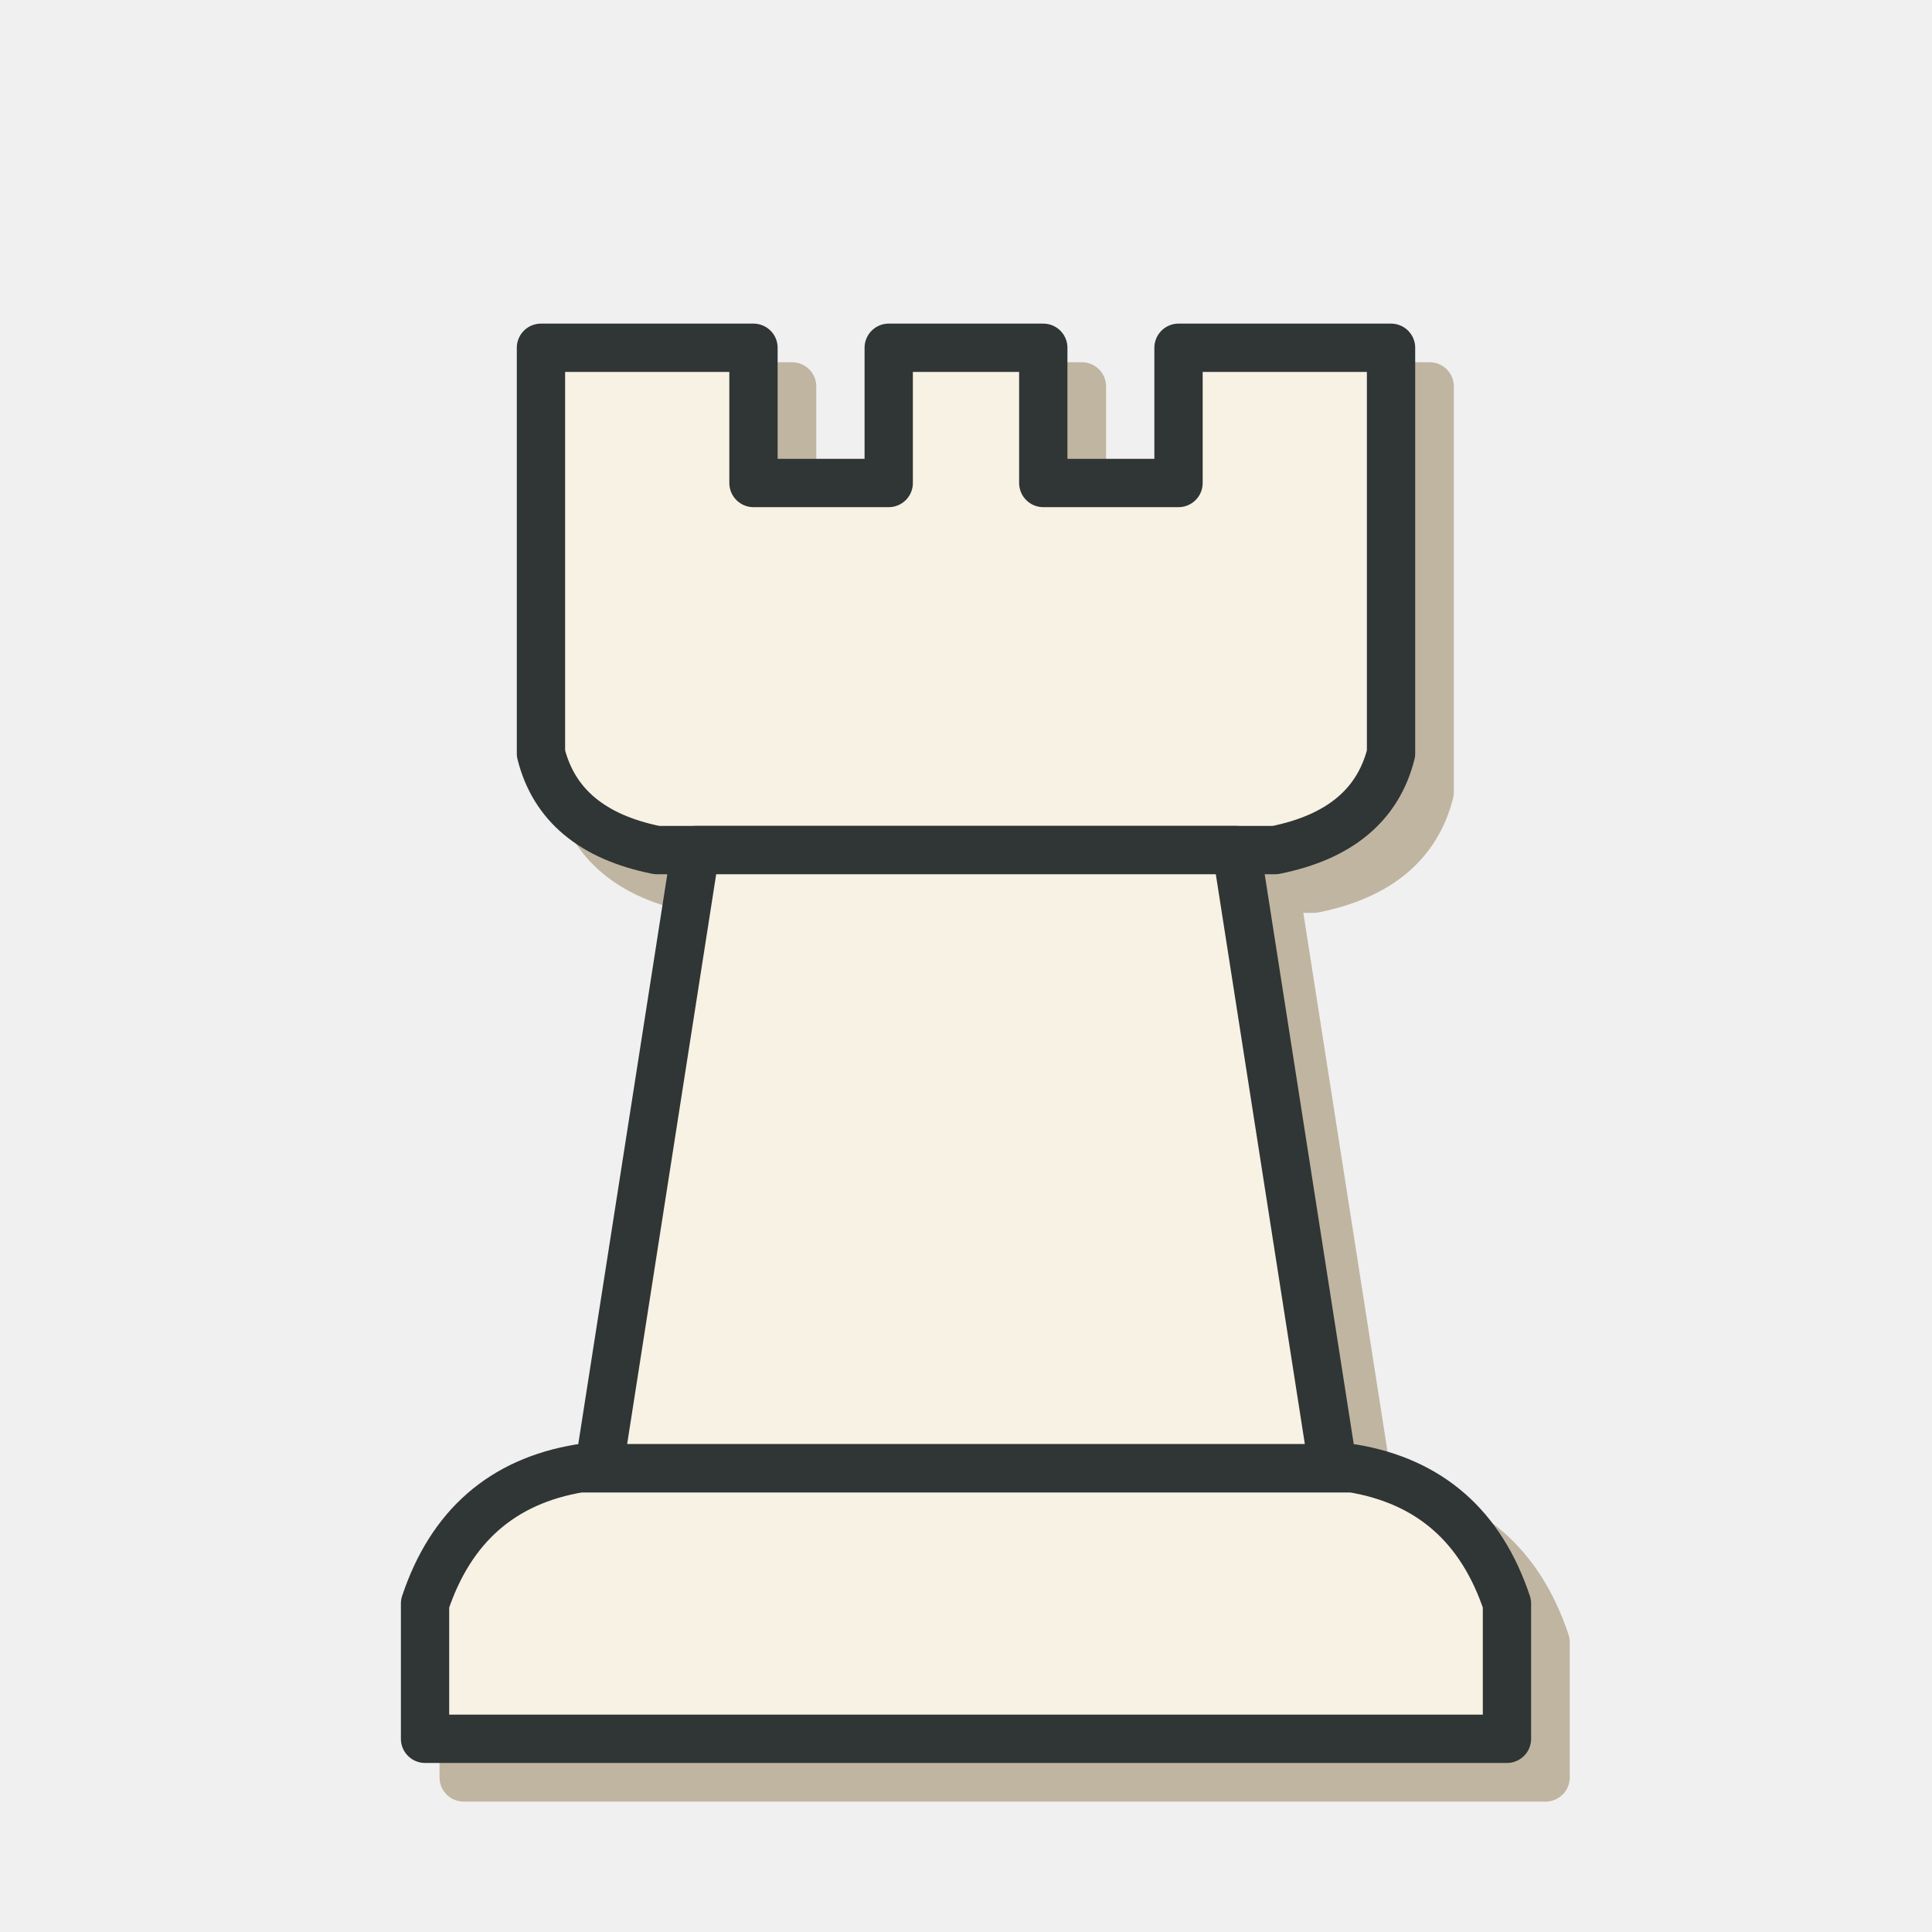
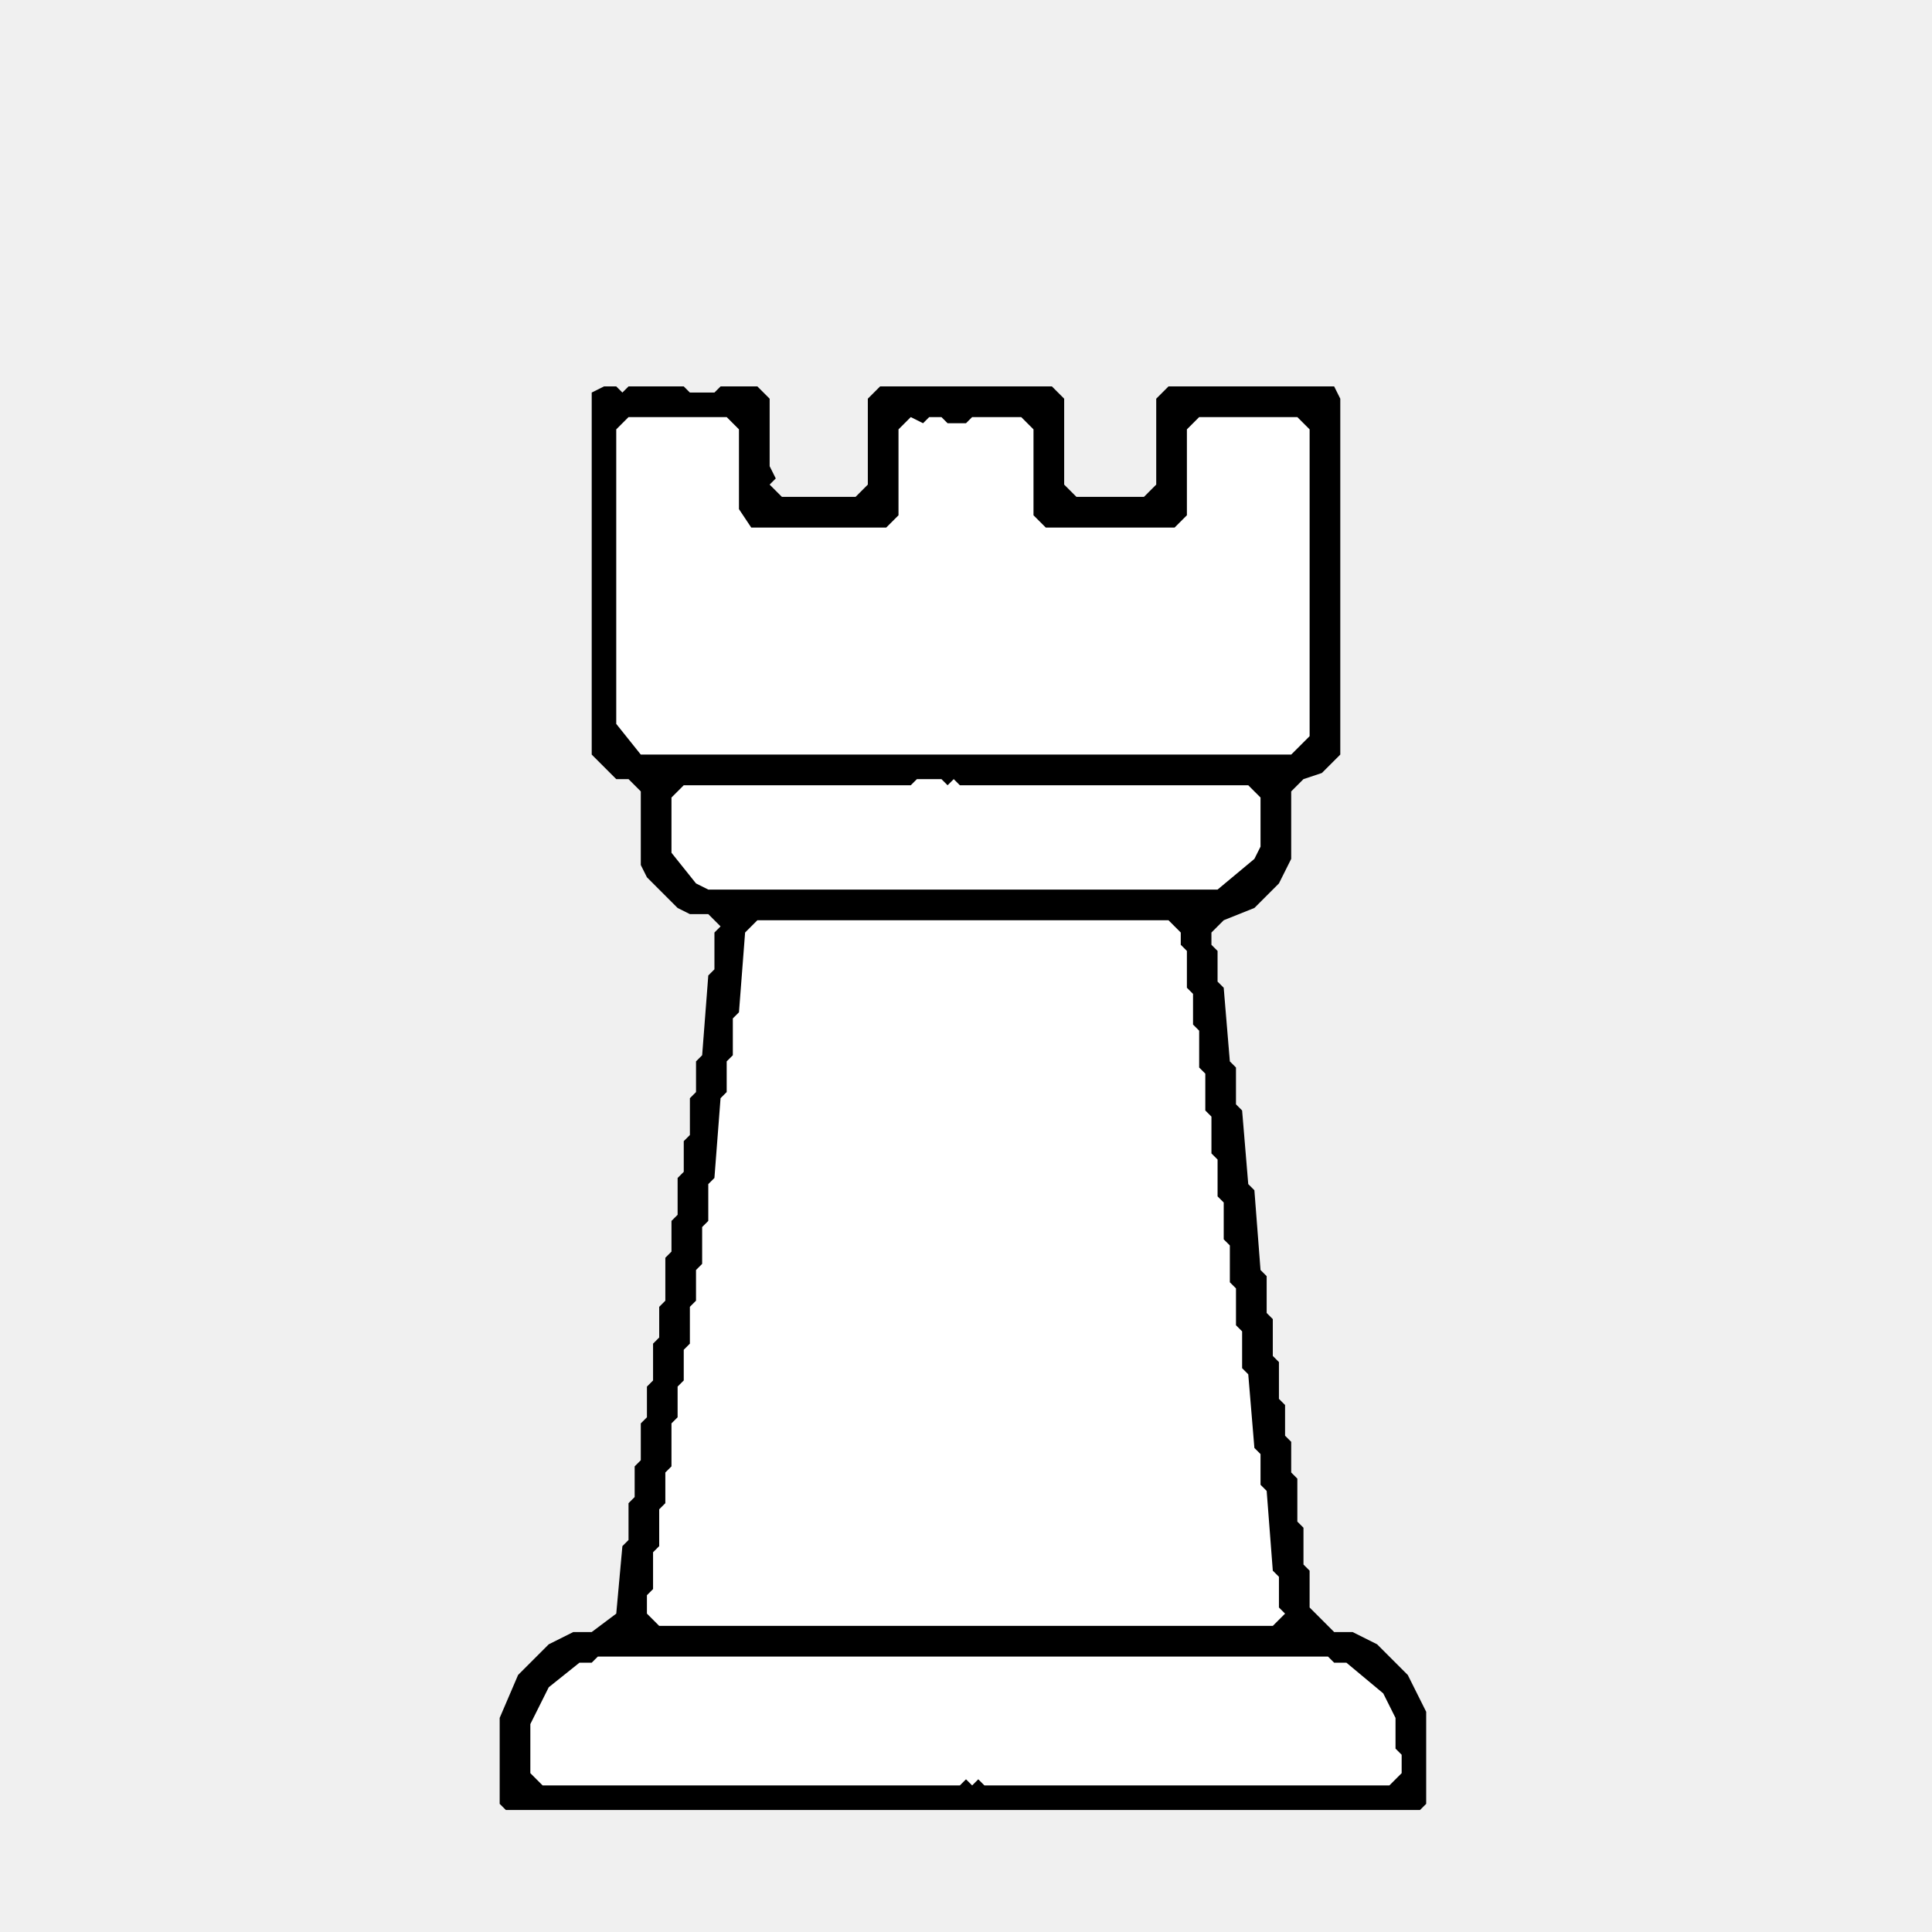
- <svg xmlns="http://www.w3.org/2000/svg" viewBox="0 0 100 100">
-   <g transform="translate(2 2)" fill="#bfb5a1" stroke="#bfb5a1" stroke-width="2.5" stroke-linejoin="round" stroke-linecap="round">
-     <path d="M28 18 H39 V25 H46 V18 H54 V25 H61 V18 H72 V39 Q71 43 66 44 H34 Q29 43 28 39 Z" />
-     <path d="M36 44 L31 76 H69 L64 44 Z" />
-     <path d="M30 76 Q24 77 22 83 V90 H78 V83 Q76 77 70 76 Z" />
-   </g>
-   <g fill="#f7f2e3" stroke="#303535" stroke-width="2.5" stroke-linejoin="round" stroke-linecap="round">
-     <path d="M28 18 H39 V25 H46 V18 H54 V25 H61 V18 H72 V39 Q71 43 66 44 H34 Q29 43 28 39 Z" />
-     <path d="M36 44 L31 76 H69 L64 44 Z" />
-     <path d="M30 76 Q24 77 22 83 V90 H78 V83 Q76 77 70 76 Z" />
+ <svg xmlns="http://www.w3.org/2000/svg" style="color-scheme:light only" viewBox="0 0 100 100">
+   <g transform="translate(23.004 -23.828) scale(0.3176)">
+     <path fill="#fff" d="M24,139 24,198 28,202 30,202 32,204 32,216 33,218 38,223 40,224 43,224 45,226 44,227 44,233 43,234 42,247 41,248 41,253 40,254 40,260 39,261 39,266 38,267 38,273 37,274 37,279 36,280 36,287 35,288 35,293 34,294 34,300 33,301 33,306 32,307 32,313 31,314 31,319 30,320 30,326 29,327 28,338 24,341 21,341 17,343 12,348 9,355 9,369 10,370 159,370 160,369 160,354 157,348 152,343 148,341 145,341 141,337 141,331 140,330 140,324 139,323 139,316 138,315 138,310 137,309 137,304 136,303 136,297 135,296 135,290 134,289 134,283 133,282 132,269 131,268 130,256 129,255 129,249 128,248 127,236 126,235 126,230 125,229 125,227 127,225 132,223 136,219 138,215 138,204 140,202 143,201 146,198 146,140 145,138 118,138 116,140 116,154 114,156 103,156 101,154 101,140 99,138 71,138 69,140 69,154 67,156 55,156 53,154 54,153 53,151 53,140 51,138 45,138 44,139 40,139 39,138 30,138 29,139 28,138 26,138Z" />
+     <path fill="#000" fill-rule="evenodd" d="M24,139 24,198 28,202 30,202 32,204 32,216 33,218 38,223 40,224 43,224 45,226 44,227 44,233 43,234 42,247 41,248 41,253 40,254 40,260 39,261 39,266 38,267 38,273 37,274 37,279 36,280 36,287 35,288 35,293 34,294 34,300 33,301 33,306 32,307 32,313 31,314 31,319 30,320 30,326 29,327 28,338 24,341 21,341 17,343 12,348 9,355 9,369 10,370 159,370 160,369 160,354 157,348 152,343 148,341 145,341 141,337 141,331 140,330 140,324 139,323 139,316 138,315 138,310 137,309 137,304 136,303 136,297 135,296 135,290 134,289 134,283 133,282 132,269 131,268 130,256 129,255 129,249 128,248 127,236 126,235 126,230 125,229 125,227 127,225 132,223 136,219 138,215 138,204 140,202 143,201 146,198 146,140 145,138 118,138 116,140 116,154 114,156 103,156 101,154 101,140 99,138 71,138 69,140 69,154 67,156 55,156 53,154 54,153 53,151 53,140 51,138 45,138 44,139 40,139 39,138 30,138 29,139 28,138 26,138ZM14,356 17,350 22,346 24,346 25,345 144,345 145,346 147,346 153,351 155,355 155,360 156,361 156,364 154,366 88,366 87,365 86,366 85,365 84,366 16,366 14,364ZM51,225 118,225 120,227 120,229 121,230 121,236 122,237 122,242 123,243 123,249 124,250 124,256 125,257 125,263 126,264 126,270 127,271 127,277 128,278 128,284 129,285 129,291 130,292 130,298 131,299 132,311 133,312 133,317 134,318 135,331 136,332 136,337 137,338 135,340 35,340 33,338 33,335 34,334 34,328 35,327 35,321 36,320 36,315 37,314 37,307 38,306 38,301 39,300 39,295 40,294 40,288 41,287 41,282 42,281 42,275 43,274 43,268 44,267 45,254 46,253 46,248 47,247 47,241 48,240 49,227ZM37,205 39,203 76,203 77,202 81,202 82,203 83,202 84,203 131,203 133,205 133,213 132,215 126,220 43,220 41,219 37,214ZM28,145 30,143 46,143 48,145 48,158 50,161 72,161 74,159 74,145 76,143 78,144 79,143 81,143 82,144 85,144 86,143 94,143 96,145 96,159 98,161 119,161 121,159 121,145 123,143 139,143 141,145 141,195 138,198 32,198 28,193Z" />
  </g>
</svg>
